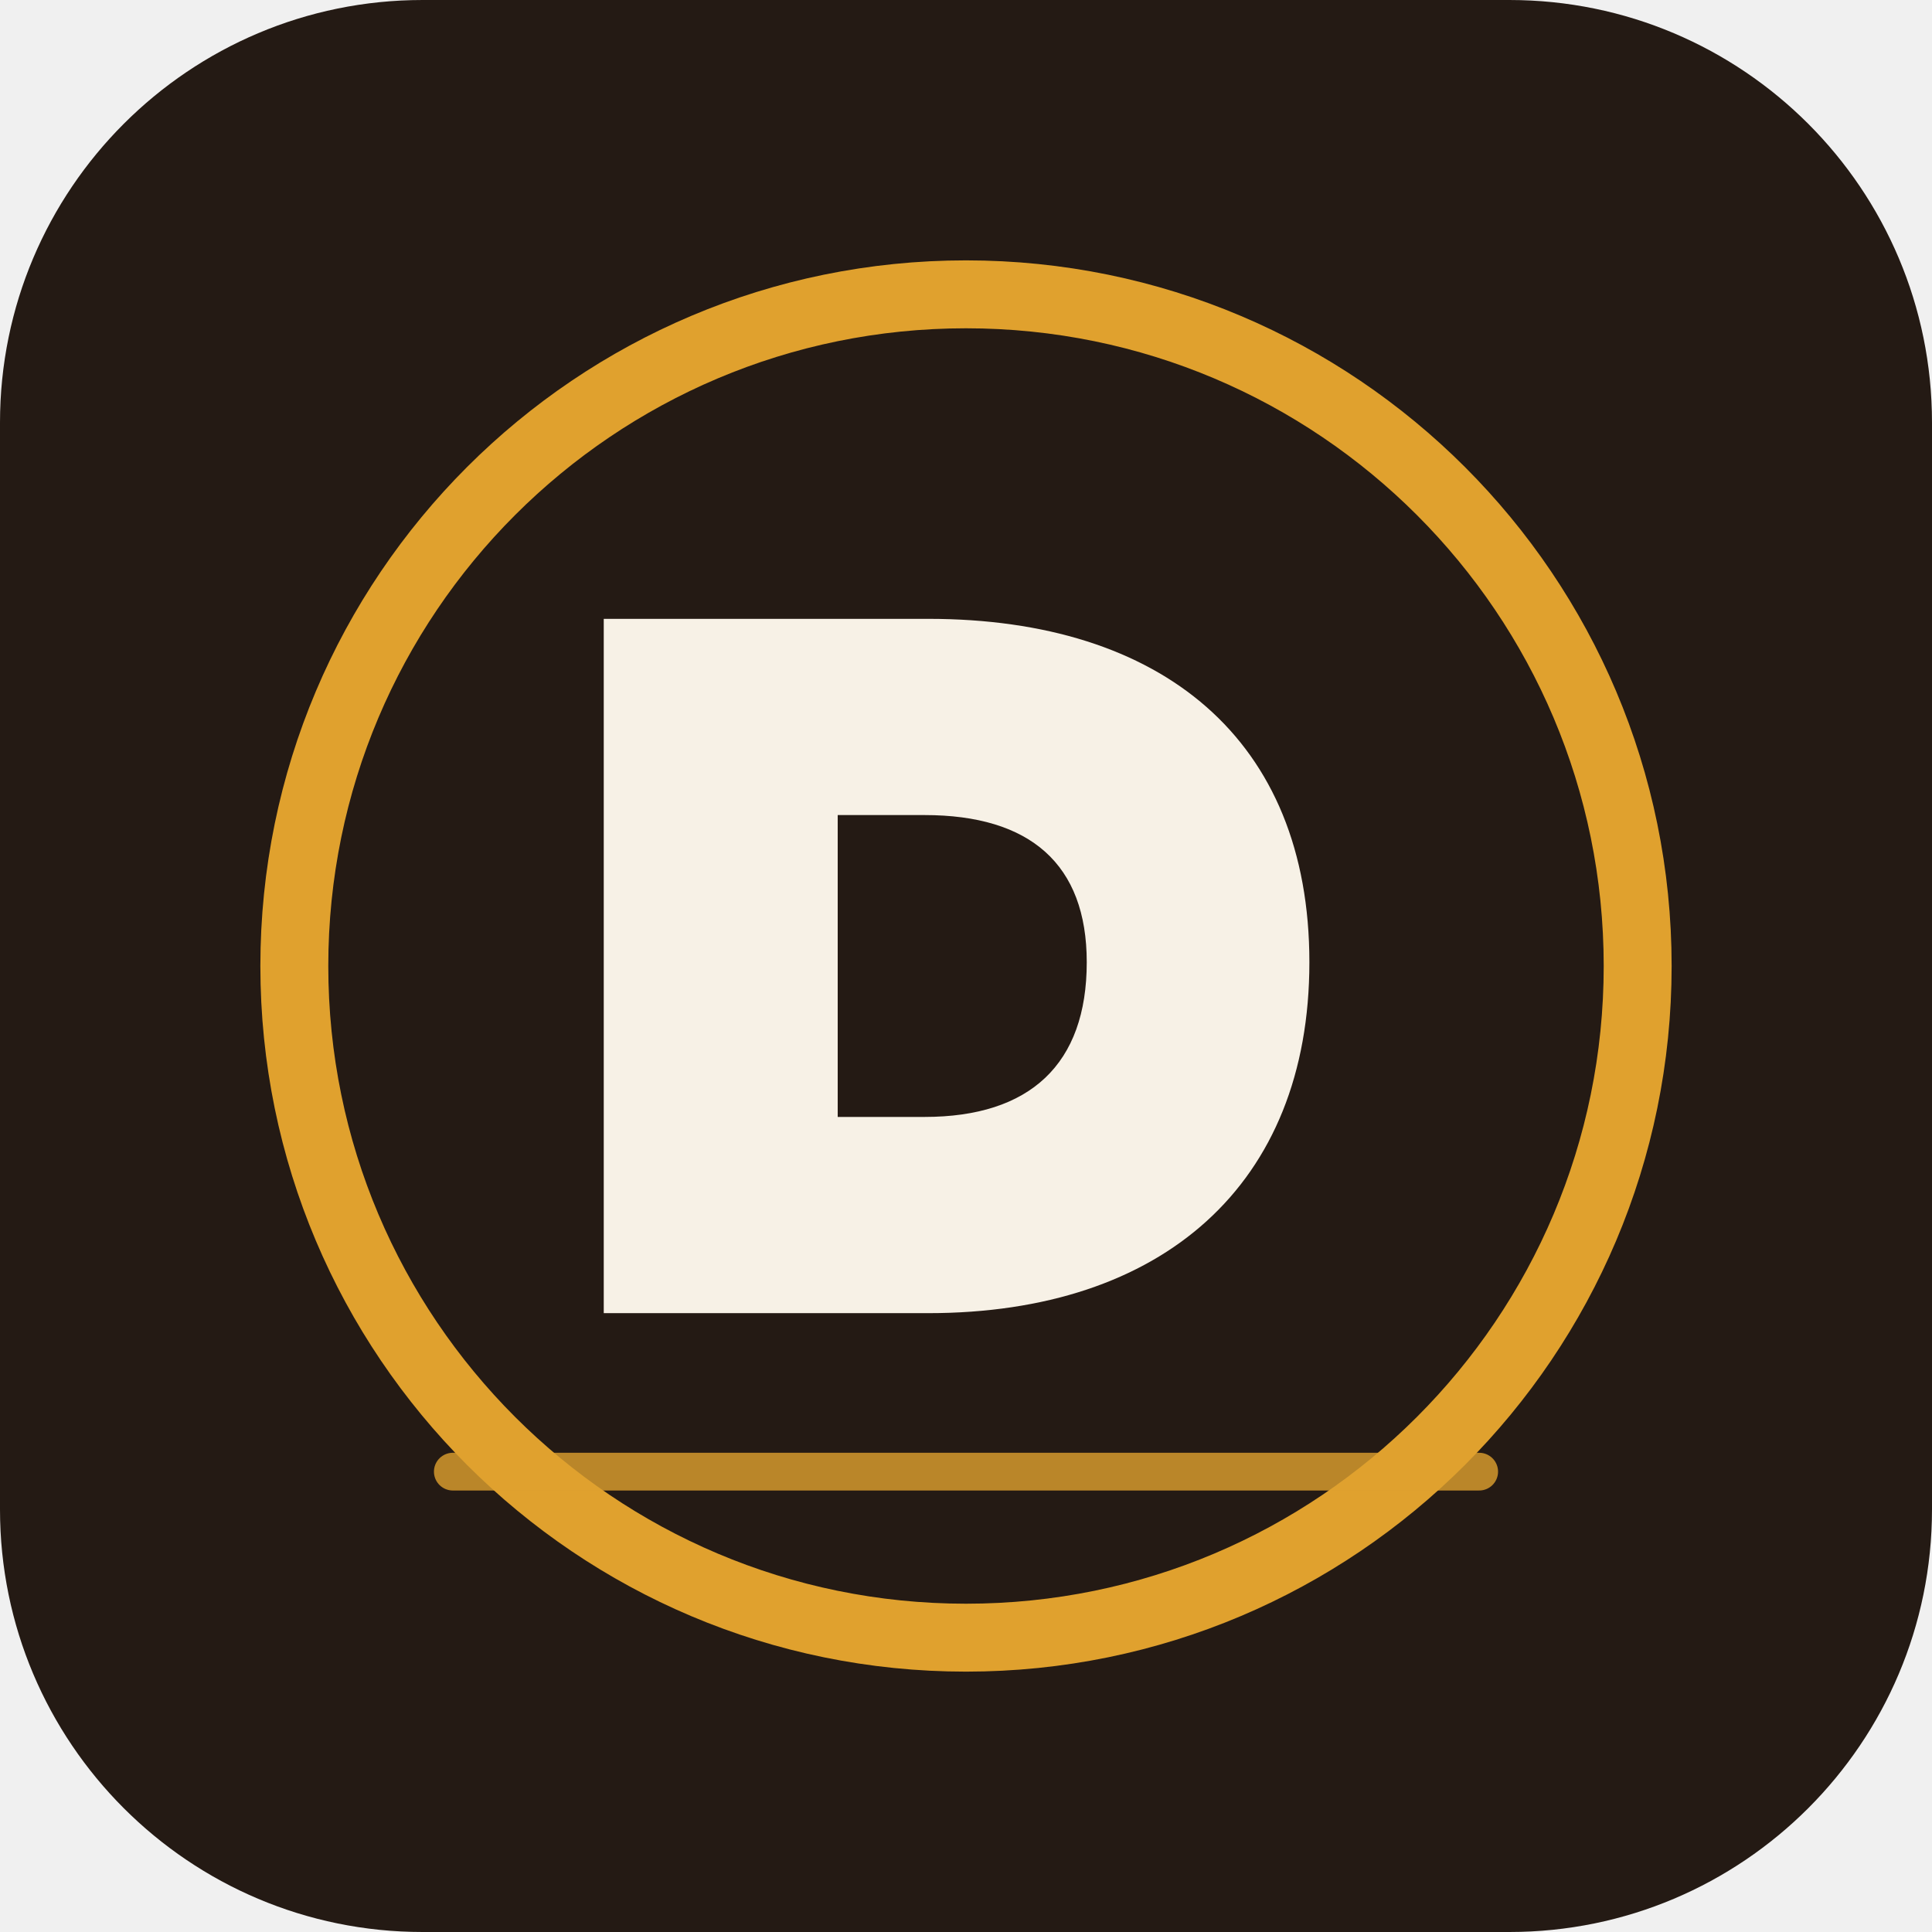
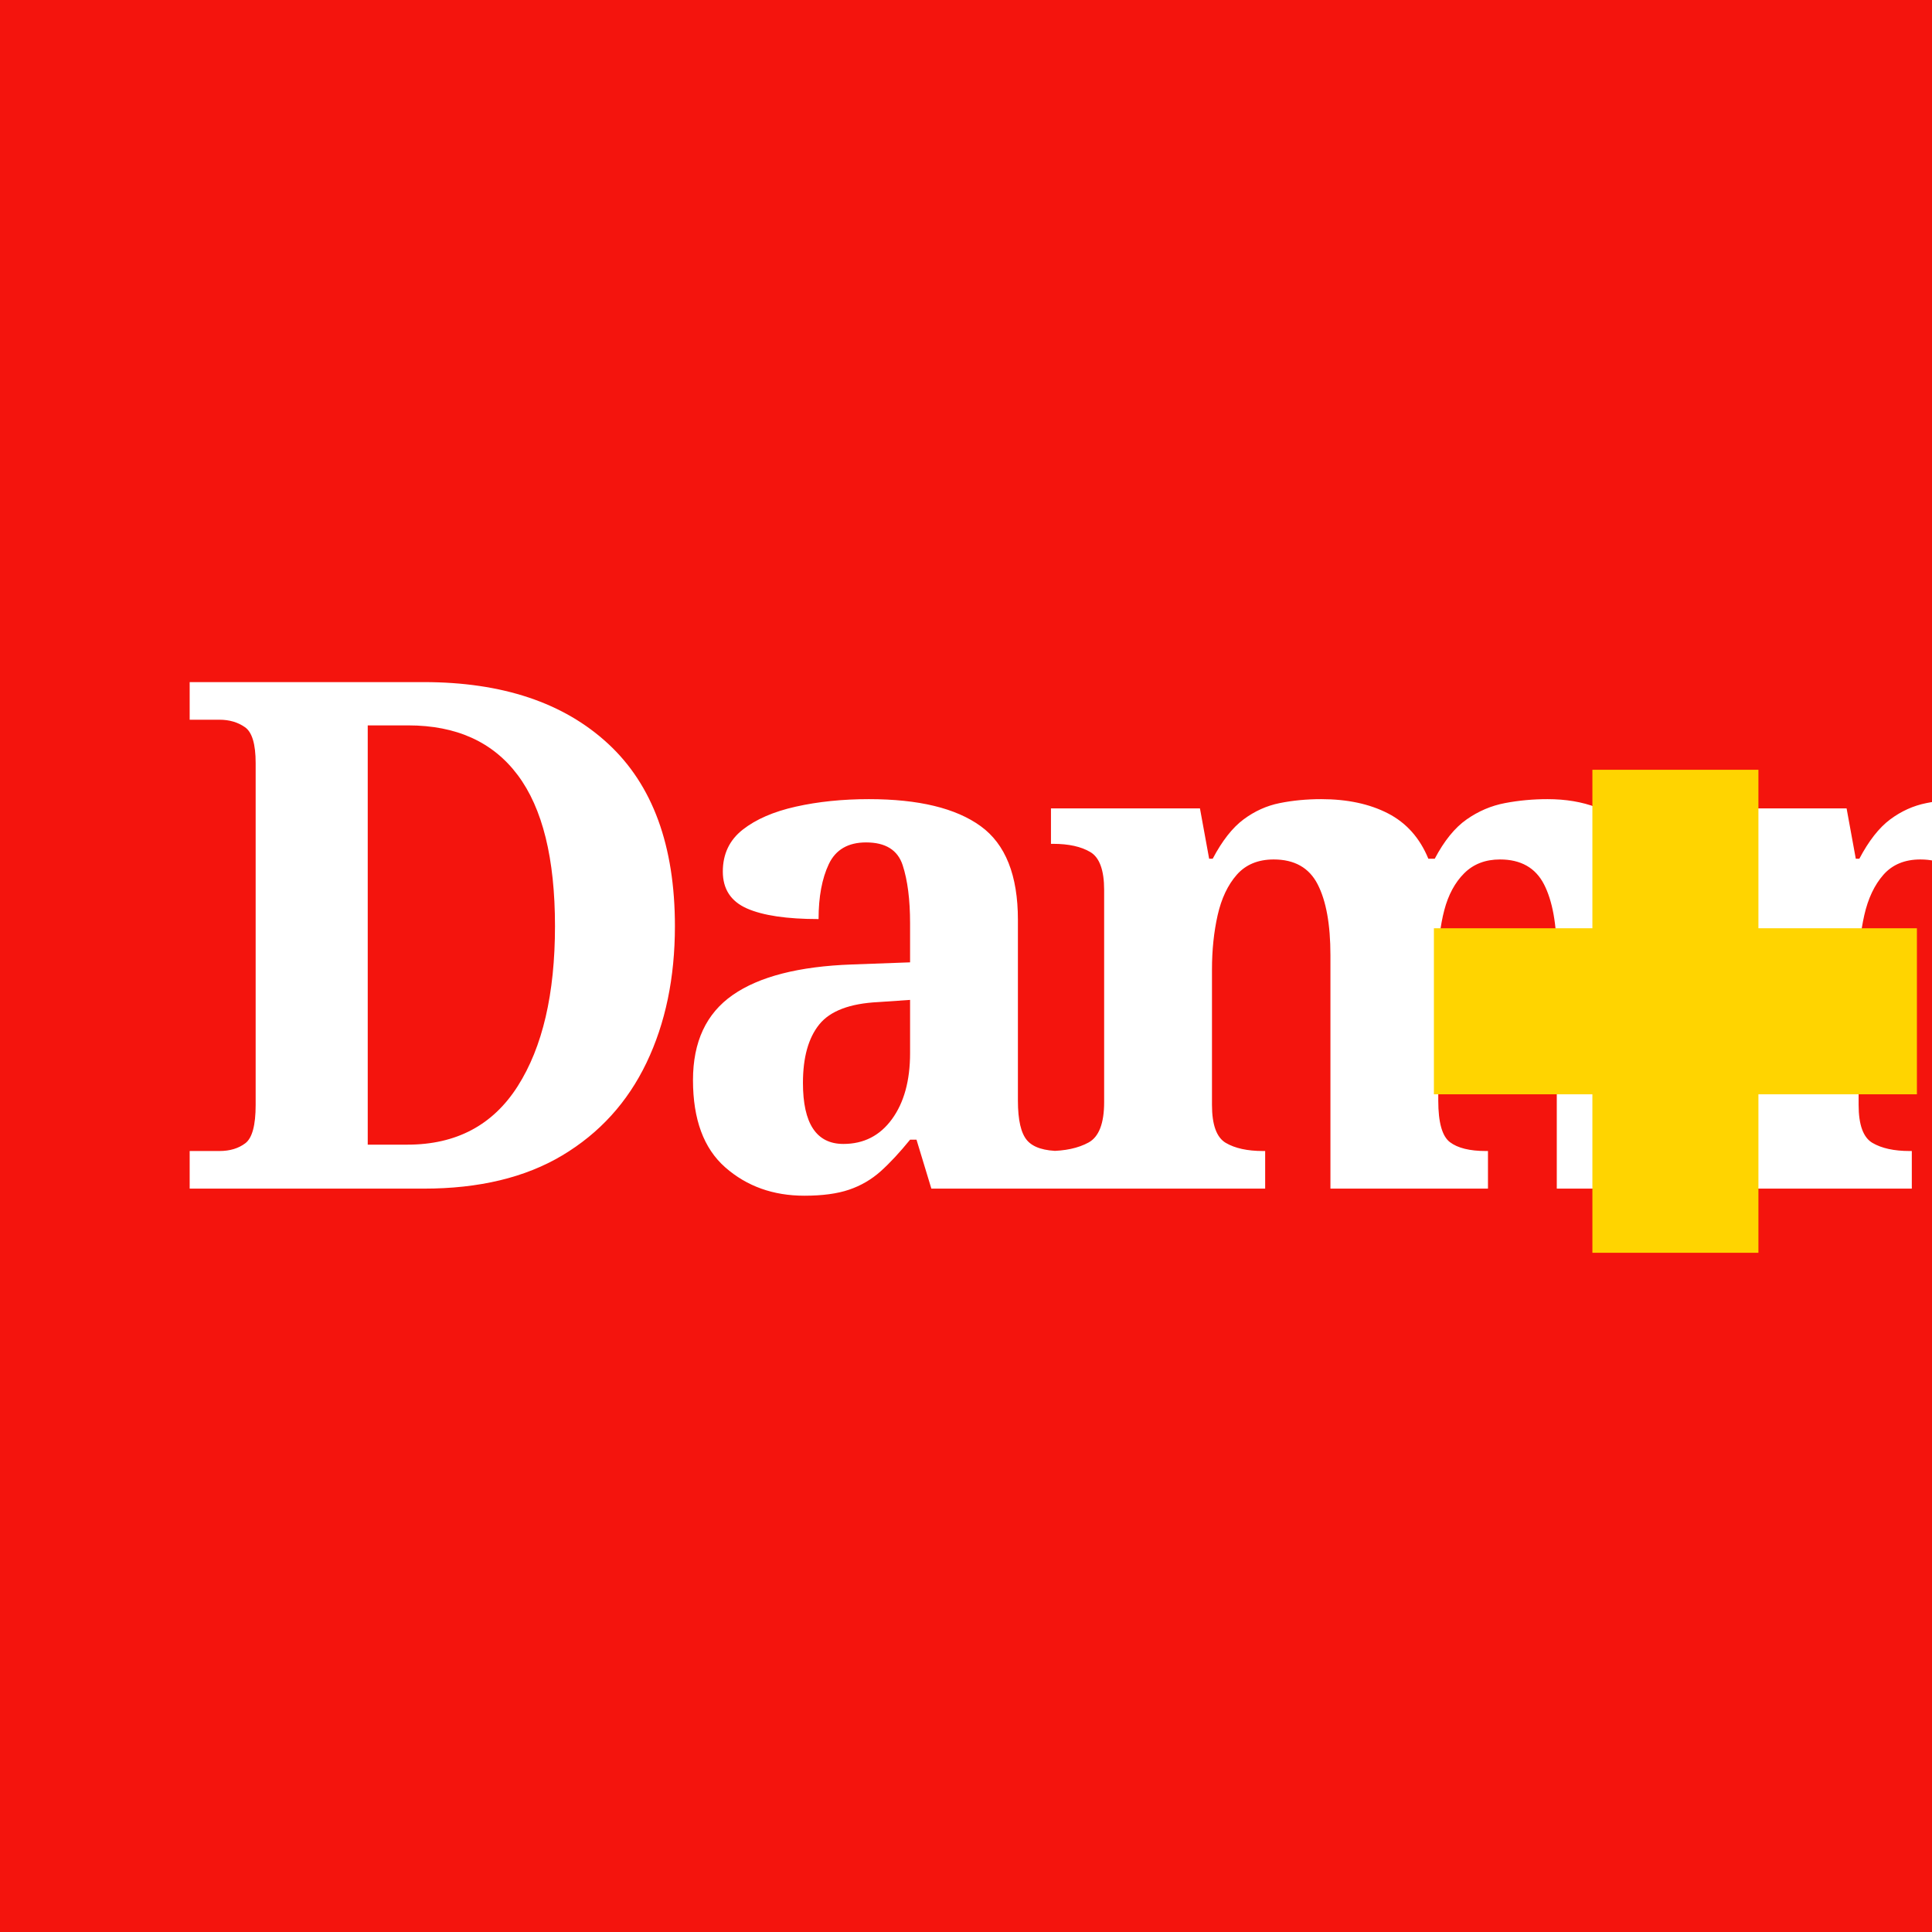
- <svg xmlns="http://www.w3.org/2000/svg" viewBox="0 0 512 512">
-   <rect width="512" height="512" rx="112" fill="#241A14" />
-   <circle cx="256" cy="256" r="178" fill="none" stroke="#E0A12E" stroke-width="18" />
-   <path d="M160 348V164h86c62 0 101 32 101 91s-39 93-101 93h-86zm62-52h23c28 0 43-14 43-41 0-26-15-39-43-39h-23v80z" fill="#F7F1E6" />
-   <path d="M120 390h272" stroke="#E0A12E" stroke-width="10" stroke-linecap="round" opacity=".8" />
+ <svg xmlns="http://www.w3.org/2000/svg" viewBox="0 0 512 512" role="img" aria-labelledby="title">
+   <rect width="512" height="512" fill="#f4140d" />
+   <g fill="#fff" font-family="Old English Text MT, UnifrakturCook, Cloister Black, Georgia, serif" font-weight="900">
+     <text x="45" y="315" font-size="188" letter-spacing="-14">Damm</text>
+   </g>
+   <path fill="#ffd400" d="M422 204h44v42h42v44h-42v42h-44v-42h-42v-44h42z" />
</svg>
